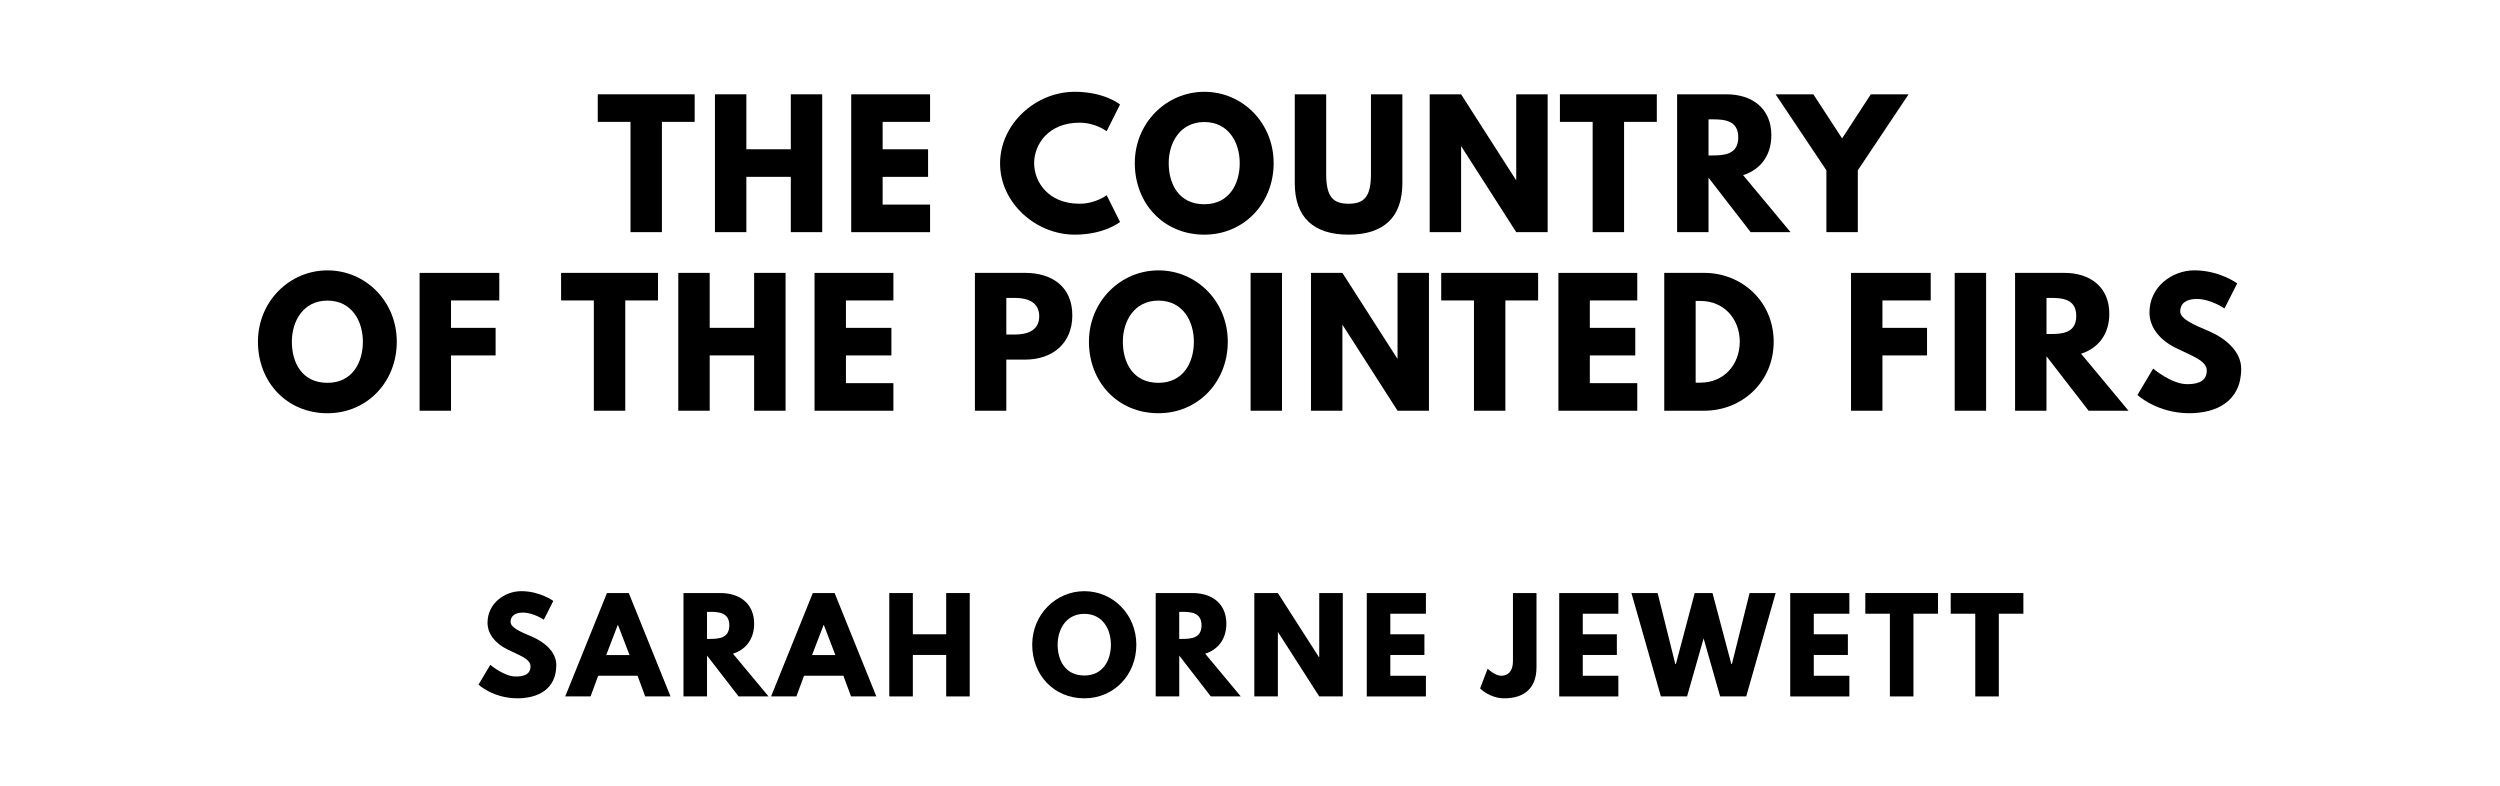
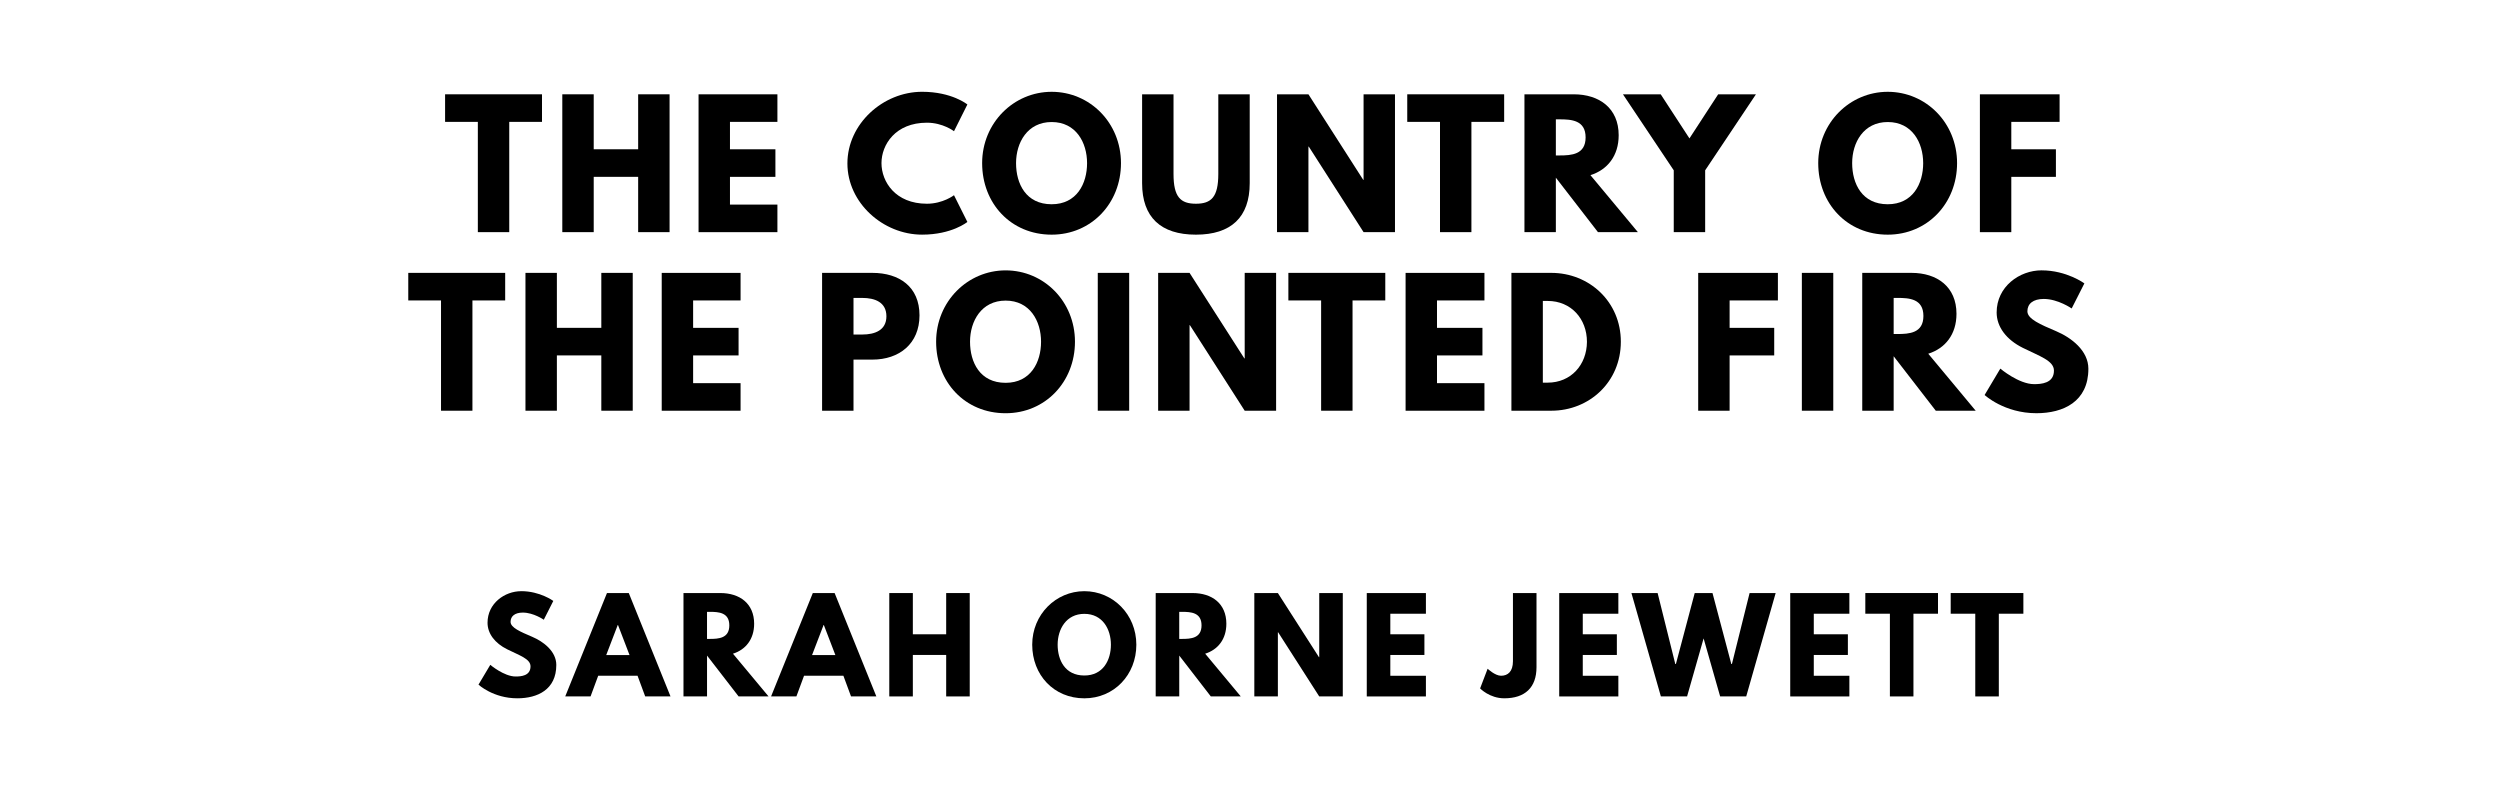
<svg xmlns="http://www.w3.org/2000/svg" version="1.1" viewBox="0 0 1400 440">
-   <g aria-label="THE COUNTRY">
-     <path d="M334.74,68.25l0.00-15.44l54.27,0.00l0.00,15.44l-18.34,0.00l0.00,61.75l-17.59,0.00l0.00-61.75l-18.34,0.00z" />
-     <path d="M417.96,99.03l0.00,30.97l-17.59,0.00l0.00-77.19l17.59,0.00l0.00,30.78l24.89,0.00l0.00-30.78l17.59,0.00l0.00,77.19l-17.59,0.00l0.00-30.97l-24.89,0.00z" />
-     <path d="M520.84,52.81l0.00,15.44l-26.57,0.00l0.00,15.35l25.45,0.00l0.00,15.44l-25.45,0.00l0.00,15.53l26.57,0.00l0.00,15.44l-44.16,0.00l0.00-77.19l44.16,0.00z" />
-     <path d="M604.57,114.09c8.98,0.00,15.16-4.77,15.16-4.77l7.49,14.97s-8.61,7.11-25.36,7.11c-21.80,0.00-41.82-17.78-41.82-39.86c0.00-22.18,19.93-40.14,41.82-40.14c16.75,0.00,25.36,7.11,25.36,7.11l-7.49,14.97s-6.18-4.77-15.16-4.77c-17.68,0.00-25.45,12.35-25.45,22.64c0.00,10.39,7.77,22.74,25.45,22.74z" />
-     <path d="M635.49,91.36c0.00-22.55,17.68-39.95,38.92-39.95c21.43,0.00,38.83,17.40,38.83,39.95s-16.65,40.05-38.83,40.05c-22.83,0.00-38.92-17.50-38.92-40.05z  M654.48,91.36c0.00,11.51,5.52,23.02,19.93,23.02c14.04,0.00,19.84-11.51,19.84-23.02s-6.18-23.02-19.84-23.02c-13.57,0.00-19.93,11.51-19.93,23.02z" />
-     <path d="M785.33,52.81l0.00,49.78c0.00,19.09-10.48,28.82-30.13,28.82s-30.13-9.73-30.13-28.82l0.00-49.78l17.59,0.00l0.00,44.63c0.00,12.91,3.93,16.65,12.54,16.65s12.54-3.74,12.54-16.65l0.00-44.63l17.59,0.00z" />
-     <path d="M818.21,82.09l0.00,47.91l-17.59,0.00l0.00-77.19l17.59,0.00l30.69,47.91l0.19,0.00l0.00-47.91l17.59,0.00l0.00,77.19l-17.59,0.00l-30.69-47.91l-0.19,0.00z" />
-     <path d="M873.55,68.25l0.00-15.44l54.27,0.00l0.00,15.44l-18.34,0.00l0.00,61.75l-17.59,0.00l0.00-61.75l-18.34,0.00z" />
-     <path d="M939.18,52.81l27.60,0.00c14.32,0.00,25.17,7.77,25.17,22.92c0.00,11.60-6.36,19.37-15.81,22.36l26.57,31.91l-22.36,0.00l-23.58-30.50l0.00,30.50l-17.59,0.00l0.00-77.19z  M956.77,87.05l2.06,0.00c6.64,0.00,14.60-0.47,14.60-10.11s-7.95-10.11-14.60-10.11l-2.06,0.00l0.00,20.21z" />
-     <path d="M994.33,52.81l21.15,0.00l16.09,24.70l16.09-24.70l21.15,0.00l-28.44,42.57l0.00,34.62l-17.59,0.00l0.00-34.62z" />
+   <g aria-label="THE COUNTRY OF">
+     <path d="M249.25,68.25l0.00-15.44l54.27,0.00l0.00,15.44l-18.34,0.00l0.00,61.75l-17.59,0.00l0.00-61.75l-18.34,0.00z" />
+     <path d="M332.48,99.03l0.00,30.97l-17.59,0.00l0.00-77.19l17.59,0.00l0.00,30.78l24.89,0.00l0.00-30.78l17.59,0.00l0.00,77.19l-17.59,0.00l0.00-30.97l-24.89,0.00z" />
+     <path d="M435.35,52.81l0.00,15.44l-26.57,0.00l0.00,15.35l25.45,0.00l0.00,15.44l-25.45,0.00l0.00,15.53l26.57,0.00l0.00,15.44l-44.16,0.00l0.00-77.19l44.16,0.00z" />
+     <path d="M519.08,114.09c8.98,0.00,15.16-4.77,15.16-4.77l7.49,14.97s-8.61,7.11-25.36,7.11c-21.80,0.00-41.82-17.78-41.82-39.86c0.00-22.18,19.93-40.14,41.82-40.14c16.75,0.00,25.36,7.11,25.36,7.11l-7.49,14.97s-6.18-4.77-15.16-4.77c-17.68,0.00-25.45,12.35-25.45,22.64c0.00,10.39,7.77,22.74,25.45,22.74z" />
+     <path d="M550.00,91.36c0.00-22.55,17.68-39.95,38.92-39.95c21.43,0.00,38.83,17.40,38.83,39.95s-16.65,40.05-38.83,40.05c-22.83,0.00-38.92-17.50-38.92-40.05z  M568.99,91.36c0.00,11.51,5.52,23.02,19.93,23.02c14.04,0.00,19.84-11.51,19.84-23.02s-6.18-23.02-19.84-23.02c-13.57,0.00-19.93,11.51-19.93,23.02z" />
+     <path d="M699.84,52.81l0.00,49.78c0.00,19.09-10.48,28.82-30.13,28.82s-30.13-9.73-30.13-28.82l0.00-49.78l17.59,0.00l0.00,44.63c0.00,12.91,3.93,16.65,12.54,16.65s12.54-3.74,12.54-16.65l0.00-44.63l17.59,0.00z" />
+     <path d="M732.72,82.09l0.00,47.91l-17.59,0.00l0.00-77.19l17.59,0.00l30.69,47.91l0.19,0.00l0.00-47.91l17.59,0.00l0.00,77.19l-17.59,0.00l-30.69-47.91l-0.19,0.00z" />
+     <path d="M788.06,68.25l0.00-15.44l54.27,0.00l0.00,15.44l-18.34,0.00l0.00,61.75l-17.59,0.00l0.00-61.75l-18.34,0.00z" />
+     <path d="M853.69,52.81l27.60,0.00c14.32,0.00,25.17,7.77,25.17,22.92c0.00,11.60-6.36,19.37-15.81,22.36l26.57,31.91l-22.36,0.00l-23.58-30.50l0.00,30.50l-17.59,0.00l0.00-77.19z  M871.28,87.05l2.06,0.00c6.64,0.00,14.60-0.47,14.60-10.11s-7.95-10.11-14.60-10.11l-2.06,0.00l0.00,20.21z" />
+     <path d="M908.85,52.81l21.15,0.00l16.09,24.70l16.09-24.70l21.15,0.00l-28.44,42.57l0.00,34.62l-17.59,0.00l0.00-34.62z" />
+     <path d="M1018.21,91.36c0.00-22.55,17.68-39.95,38.92-39.95c21.43,0.00,38.83,17.40,38.83,39.95s-16.65,40.05-38.83,40.05c-22.83,0.00-38.92-17.50-38.92-40.05z  M1037.21,91.36c0.00,11.51,5.52,23.02,19.93,23.02c14.04,0.00,19.84-11.51,19.84-23.02s-6.18-23.02-19.84-23.02c-13.57,0.00-19.93,11.51-19.93,23.02z" />
+     <path d="M1153.37,52.81l0.00,15.44l-27.04,0.00l0.00,15.35l24.98,0.00l0.00,15.44l-24.98,0.00l0.00,30.97l-17.59,0.00l0.00-77.19l44.63,0.00z" />
  </g>
-   <g aria-label="OF THE POINTED FIRS">
-     <path d="M144.45,191.36c0.00-22.55,17.68-39.95,38.92-39.95c21.43,0.00,38.83,17.40,38.83,39.95s-16.65,40.05-38.83,40.05c-22.83,0.00-38.92-17.50-38.92-40.05z  M163.44,191.36c0.00,11.51,5.52,23.02,19.93,23.02c14.04,0.00,19.84-11.51,19.84-23.02s-6.18-23.02-19.84-23.02c-13.57,0.00-19.93,11.51-19.93,23.02z" />
-     <path d="M279.60,152.81l0.00,15.44l-27.04,0.00l0.00,15.35l24.98,0.00l0.00,15.44l-24.98,0.00l0.00,30.97l-17.59,0.00l0.00-77.19l44.63,0.00z" />
-     <path d="M314.21,168.25l0.00-15.44l54.27,0.00l0.00,15.44l-18.34,0.00l0.00,61.75l-17.59,0.00l0.00-61.75l-18.34,0.00z" />
-     <path d="M397.43,199.03l0.00,30.97l-17.59,0.00l0.00-77.19l17.59,0.00l0.00,30.78l24.89,0.00l0.00-30.78l17.59,0.00l0.00,77.19l-17.59,0.00l0.00-30.97l-24.89,0.00z" />
-     <path d="M500.30,152.81l0.00,15.44l-26.57,0.00l0.00,15.35l25.45,0.00l0.00,15.44l-25.45,0.00l0.00,15.53l26.57,0.00l0.00,15.44l-44.16,0.00l0.00-77.19l44.16,0.00z" />
-     <path d="M545.95,152.81l28.16,0.00c15.06,0.00,26.39,7.77,26.39,23.77c0.00,15.91-11.32,24.80-26.39,24.80l-10.57,0.00l0.00,28.63l-17.59,0.00l0.00-77.19z  M563.54,187.33l4.96,0.00c6.92,0.00,13.47-2.34,13.47-10.20c0.00-7.95-6.55-10.29-13.47-10.29l-4.96,0.00l0.00,20.49z" />
-     <path d="M609.81,191.36c0.00-22.55,17.68-39.95,38.92-39.95c21.43,0.00,38.83,17.40,38.83,39.95s-16.65,40.05-38.83,40.05c-22.83,0.00-38.92-17.50-38.92-40.05z  M628.80,191.36c0.00,11.51,5.52,23.02,19.93,23.02c14.04,0.00,19.84-11.51,19.84-23.02s-6.18-23.02-19.84-23.02c-13.57,0.00-19.93,11.51-19.93,23.02z" />
-     <path d="M717.92,152.81l0.00,77.19l-17.59,0.00l0.00-77.19l17.59,0.00z" />
-     <path d="M751.74,182.09l0.00,47.91l-17.59,0.00l0.00-77.19l17.59,0.00l30.69,47.91l0.19,0.00l0.00-47.91l17.59,0.00l0.00,77.19l-17.59,0.00l-30.69-47.91l-0.19,0.00z" />
-     <path d="M807.08,168.25l0.00-15.44l54.27,0.00l0.00,15.44l-18.34,0.00l0.00,61.75l-17.59,0.00l0.00-61.75l-18.34,0.00z" />
-     <path d="M916.87,152.81l0.00,15.44l-26.57,0.00l0.00,15.35l25.45,0.00l0.00,15.44l-25.45,0.00l0.00,15.53l26.57,0.00l0.00,15.44l-44.16,0.00l0.00-77.19l44.16,0.00z" />
-     <path d="M931.98,152.81l22.36,0.00c21.15,0.00,38.92,16.09,38.92,38.55c0.00,22.55-17.68,38.64-38.92,38.64l-22.36,0.00l0.00-77.19z  M949.57,214.28l2.71,0.00c13.01,0.00,21.89-9.92,21.99-22.83c0.00-12.91-8.89-22.92-21.99-22.92l-2.71,0.00l0.00,45.75z" />
-     <path d="M1081.20,152.81l0.00,15.44l-27.04,0.00l0.00,15.35l24.98,0.00l0.00,15.44l-24.98,0.00l0.00,30.97l-17.59,0.00l0.00-77.19l44.63,0.00z" />
-     <path d="M1112.22,152.81l0.00,77.19l-17.59,0.00l0.00-77.19l17.59,0.00z" />
-     <path d="M1128.44,152.81l27.60,0.00c14.32,0.00,25.17,7.77,25.17,22.92c0.00,11.60-6.36,19.37-15.81,22.36l26.57,31.91l-22.36,0.00l-23.58-30.50l0.00,30.50l-17.59,0.00l0.00-77.19z  M1146.04,187.05l2.06,0.00c6.64,0.00,14.60-0.47,14.60-10.11s-7.95-10.11-14.60-10.11l-2.06,0.00l0.00,20.21z" />
-     <path d="M1228.88,151.40c14.04,0.00,23.95,7.30,23.95,7.30l-7.11,14.04s-7.67-5.33-15.63-5.33c-5.99,0.00-9.17,2.71-9.17,6.92c0.00,4.30,7.30,7.39,16.09,11.13c8.61,3.65,18.06,10.95,18.06,21.05c0.00,18.43-14.04,24.89-29.10,24.89c-18.06,0.00-29.01-10.20-29.01-10.20l8.80-14.78s10.29,8.70,18.90,8.70c3.84,0.00,11.13-0.37,11.13-7.58c0.00-5.61-8.23-8.14-17.40-12.73c-9.26-4.58-14.69-11.79-14.69-19.84c0.00-14.41,12.73-23.58,25.17-23.58z" />
+   <g aria-label="THE POINTED FIRS">
+     <path d="M228.63,168.25l0.00-15.44l54.27,0.00l0.00,15.44l-18.34,0.00l0.00,61.75l-17.59,0.00l0.00-61.75l-18.34,0.00z" />
+     <path d="M311.85,199.03l0.00,30.97l-17.59,0.00l0.00-77.19l17.59,0.00l0.00,30.78l24.89,0.00l0.00-30.78l17.59,0.00l0.00,77.19l-17.59,0.00l0.00-30.97l-24.89,0.00z" />
+     <path d="M414.72,152.81l0.00,15.44l-26.57,0.00l0.00,15.35l25.45,0.00l0.00,15.44l-25.45,0.00l0.00,15.53l26.57,0.00l0.00,15.44l-44.16,0.00l0.00-77.19l44.16,0.00z" />
+     <path d="M460.37,152.81l28.16,0.00c15.06,0.00,26.39,7.77,26.39,23.77c0.00,15.91-11.32,24.80-26.39,24.80l-10.57,0.00l0.00,28.63l-17.59,0.00l0.00-77.19z  M477.96,187.33l4.96,0.00c6.92,0.00,13.47-2.34,13.47-10.20c0.00-7.95-6.55-10.29-13.47-10.29l-4.96,0.00l0.00,20.49z" />
+     <path d="M524.23,191.36c0.00-22.55,17.68-39.95,38.92-39.95c21.43,0.00,38.83,17.40,38.83,39.95s-16.65,40.05-38.83,40.05c-22.83,0.00-38.92-17.50-38.92-40.05z  M543.22,191.36c0.00,11.51,5.52,23.02,19.93,23.02c14.04,0.00,19.84-11.51,19.84-23.02s-6.18-23.02-19.84-23.02c-13.57,0.00-19.93,11.51-19.93,23.02z" />
+     <path d="M632.34,152.81l0.00,77.19l-17.59,0.00l0.00-77.19l17.59,0.00z" />
+     <path d="M666.15,182.09l0.00,47.91l-17.59,0.00l0.00-77.19l17.59,0.00l30.69,47.91l0.19,0.00l0.00-47.91l17.59,0.00l0.00,77.19l-17.59,0.00l-30.69-47.91l-0.19,0.00z" />
+     <path d="M721.49,168.25l0.00-15.44l54.27,0.00l0.00,15.44l-18.34,0.00l0.00,61.75l-17.59,0.00l0.00-61.75l-18.34,0.00z" />
+     <path d="M831.29,152.81l0.00,15.44l-26.57,0.00l0.00,15.35l25.45,0.00l0.00,15.44l-25.45,0.00l0.00,15.53l26.57,0.00l0.00,15.44l-44.16,0.00l0.00-77.19l44.16,0.00z" />
+     <path d="M846.39,152.81l22.36,0.00c21.15,0.00,38.92,16.09,38.92,38.55c0.00,22.55-17.68,38.64-38.92,38.64l-22.36,0.00l0.00-77.19z  M863.99,214.28l2.71,0.00c13.01,0.00,21.89-9.92,21.99-22.83c0.00-12.91-8.89-22.92-21.99-22.92l-2.71,0.00l0.00,45.75z" />
+     <path d="M995.62,152.81l0.00,15.44l-27.04,0.00l0.00,15.35l24.98,0.00l0.00,15.44l-24.98,0.00l0.00,30.97l-17.59,0.00l0.00-77.19l44.63,0.00z" />
+     <path d="M1026.63,152.81l0.00,77.19l-17.59,0.00l0.00-77.19l17.59,0.00z" />
+     <path d="M1042.86,152.81l27.60,0.00c14.32,0.00,25.17,7.77,25.17,22.92c0.00,11.60-6.36,19.37-15.81,22.36l26.57,31.91l-22.36,0.00l-23.58-30.50l0.00,30.50l-17.59,0.00l0.00-77.19z  M1060.45,187.05l2.06,0.00c6.64,0.00,14.60-0.47,14.60-10.11s-7.95-10.11-14.60-10.11l-2.06,0.00l0.00,20.21z" />
+     <path d="M1143.30,151.40c14.04,0.00,23.95,7.30,23.95,7.30l-7.11,14.04s-7.67-5.33-15.63-5.33c-5.99,0.00-9.17,2.71-9.17,6.92c0.00,4.30,7.30,7.39,16.09,11.13c8.61,3.65,18.06,10.95,18.06,21.05c0.00,18.43-14.04,24.89-29.10,24.89c-18.06,0.00-29.01-10.20-29.01-10.20l8.80-14.78s10.29,8.70,18.90,8.70c3.84,0.00,11.13-0.37,11.13-7.58c0.00-5.61-8.23-8.14-17.40-12.73c-9.26-4.58-14.69-11.79-14.69-19.84c0.00-14.41,12.73-23.58,25.17-23.58z" />
  </g>
  <g aria-label="SARAH ORNE JEWETT">
    <path d="M291.89,331.05c10.53,0.00,17.96,5.47,17.96,5.47l-5.33,10.53s-5.75-4.00-11.72-4.00c-4.49,0.00-6.88,2.04-6.88,5.19c0.00,3.23,5.47,5.54,12.07,8.35c6.46,2.74,13.54,8.21,13.54,15.79c0.00,13.82-10.53,18.67-21.82,18.67c-13.54,0.00-21.75-7.65-21.75-7.65l6.60-11.09s7.72,6.53,14.18,6.53c2.88,0.00,8.35-0.28,8.35-5.68c0.00-4.21-6.18-6.11-13.05-9.54c-6.95-3.44-11.02-8.84-11.02-14.88c0.00-10.81,9.54-17.68,18.88-17.68z" />
    <path d="M352.12,332.11l23.37,57.89l-14.18,0.00l-4.28-11.58l-22.04,0.00l-4.28,11.58l-14.18,0.00l23.37-57.89l12.21,0.00z  M352.54,366.84l-6.46-16.84l-0.14,0.00l-6.46,16.84l13.05,0.00z" />
    <path d="M382.74,332.11l20.70,0.00c10.74,0.00,18.88,5.82,18.88,17.19c0.00,8.70-4.77,14.53-11.86,16.77l19.93,23.93l-16.77,0.00l-17.68-22.88l0.00,22.88l-13.19,0.00l0.00-57.89z  M395.93,357.79l1.54,0.00c4.98,0.00,10.95-0.35,10.95-7.58s-5.96-7.58-10.95-7.58l-1.54,0.00l0.00,15.16z" />
    <path d="M467.39,332.11l23.37,57.89l-14.18,0.00l-4.28-11.58l-22.04,0.00l-4.28,11.58l-14.18,0.00l23.37-57.89l12.21,0.00z  M467.81,366.84l-6.46-16.84l-0.14,0.00l-6.46,16.84l13.05,0.00z" />
    <path d="M511.19,366.77l0.00,23.23l-13.19,0.00l0.00-57.89l13.19,0.00l0.00,23.09l18.67,0.00l0.00-23.09l13.19,0.00l0.00,57.89l-13.19,0.00l0.00-23.23l-18.67,0.00z" />
    <path d="M578.04,361.02c0.00-16.91,13.26-29.96,29.19-29.96c16.07,0.00,29.12,13.05,29.12,29.96s-12.49,30.04-29.12,30.04c-17.12,0.00-29.19-13.12-29.19-30.04z  M592.28,361.02c0.00,8.63,4.14,17.26,14.95,17.26c10.53,0.00,14.88-8.63,14.88-17.26s-4.63-17.26-14.88-17.26c-10.18,0.00-14.95,8.63-14.95,17.26z" />
    <path d="M647.18,332.11l20.70,0.00c10.74,0.00,18.88,5.82,18.88,17.19c0.00,8.70-4.77,14.53-11.86,16.77l19.93,23.93l-16.77,0.00l-17.68-22.88l0.00,22.88l-13.19,0.00l0.00-57.89z  M660.37,357.79l1.54,0.00c4.98,0.00,10.95-0.35,10.95-7.58s-5.96-7.58-10.95-7.58l-1.54,0.00l0.00,15.16z" />
    <path d="M715.61,354.07l0.00,35.93l-13.19,0.00l0.00-57.89l13.19,0.00l23.02,35.93l0.14,0.00l0.00-35.93l13.19,0.00l0.00,57.89l-13.19,0.00l-23.02-35.93l-0.14,0.00z" />
    <path d="M798.51,332.11l0.00,11.58l-19.93,0.00l0.00,11.51l19.09,0.00l0.00,11.58l-19.09,0.00l0.00,11.65l19.93,0.00l0.00,11.58l-33.12,0.00l0.00-57.89l33.12,0.00z" />
    <path d="M860.44,332.11l0.00,41.54c0.00,11.37-6.46,17.40-18.04,17.40c-8.28,0.00-13.54-5.54-13.54-5.54l4.21-11.02s4.14,3.93,7.51,3.93c3.79,0.00,6.67-2.32,6.67-8.14l0.00-38.18l13.19,0.00z" />
    <path d="M906.28,332.11l0.00,11.58l-19.93,0.00l0.00,11.51l19.09,0.00l0.00,11.58l-19.09,0.00l0.00,11.65l19.93,0.00l0.00,11.58l-33.12,0.00l0.00-57.89l33.12,0.00z" />
    <path d="M963.28,390.00l-9.26-32.49l-9.26,32.49l-14.67,0.00l-16.49-57.89l14.67,0.00l9.89,39.72l0.35,0.00l10.53-39.72l9.96,0.00l10.53,39.72l0.35,0.00l9.89-39.72l14.60,0.00l-16.49,57.89l-14.60,0.00z" />
    <path d="M1035.65,332.11l0.00,11.58l-19.93,0.00l0.00,11.51l19.09,0.00l0.00,11.58l-19.09,0.00l0.00,11.65l19.93,0.00l0.00,11.58l-33.12,0.00l0.00-57.89l33.12,0.00z" />
    <path d="M1044.58,343.68l0.00-11.58l40.70,0.00l0.00,11.58l-13.75,0.00l0.00,46.32l-13.19,0.00l0.00-46.32l-13.75,0.00z" />
    <path d="M1092.39,343.68l0.00-11.58l40.70,0.00l0.00,11.58l-13.75,0.00l0.00,46.32l-13.19,0.00l0.00-46.32l-13.75,0.00z" />
  </g>
</svg>
